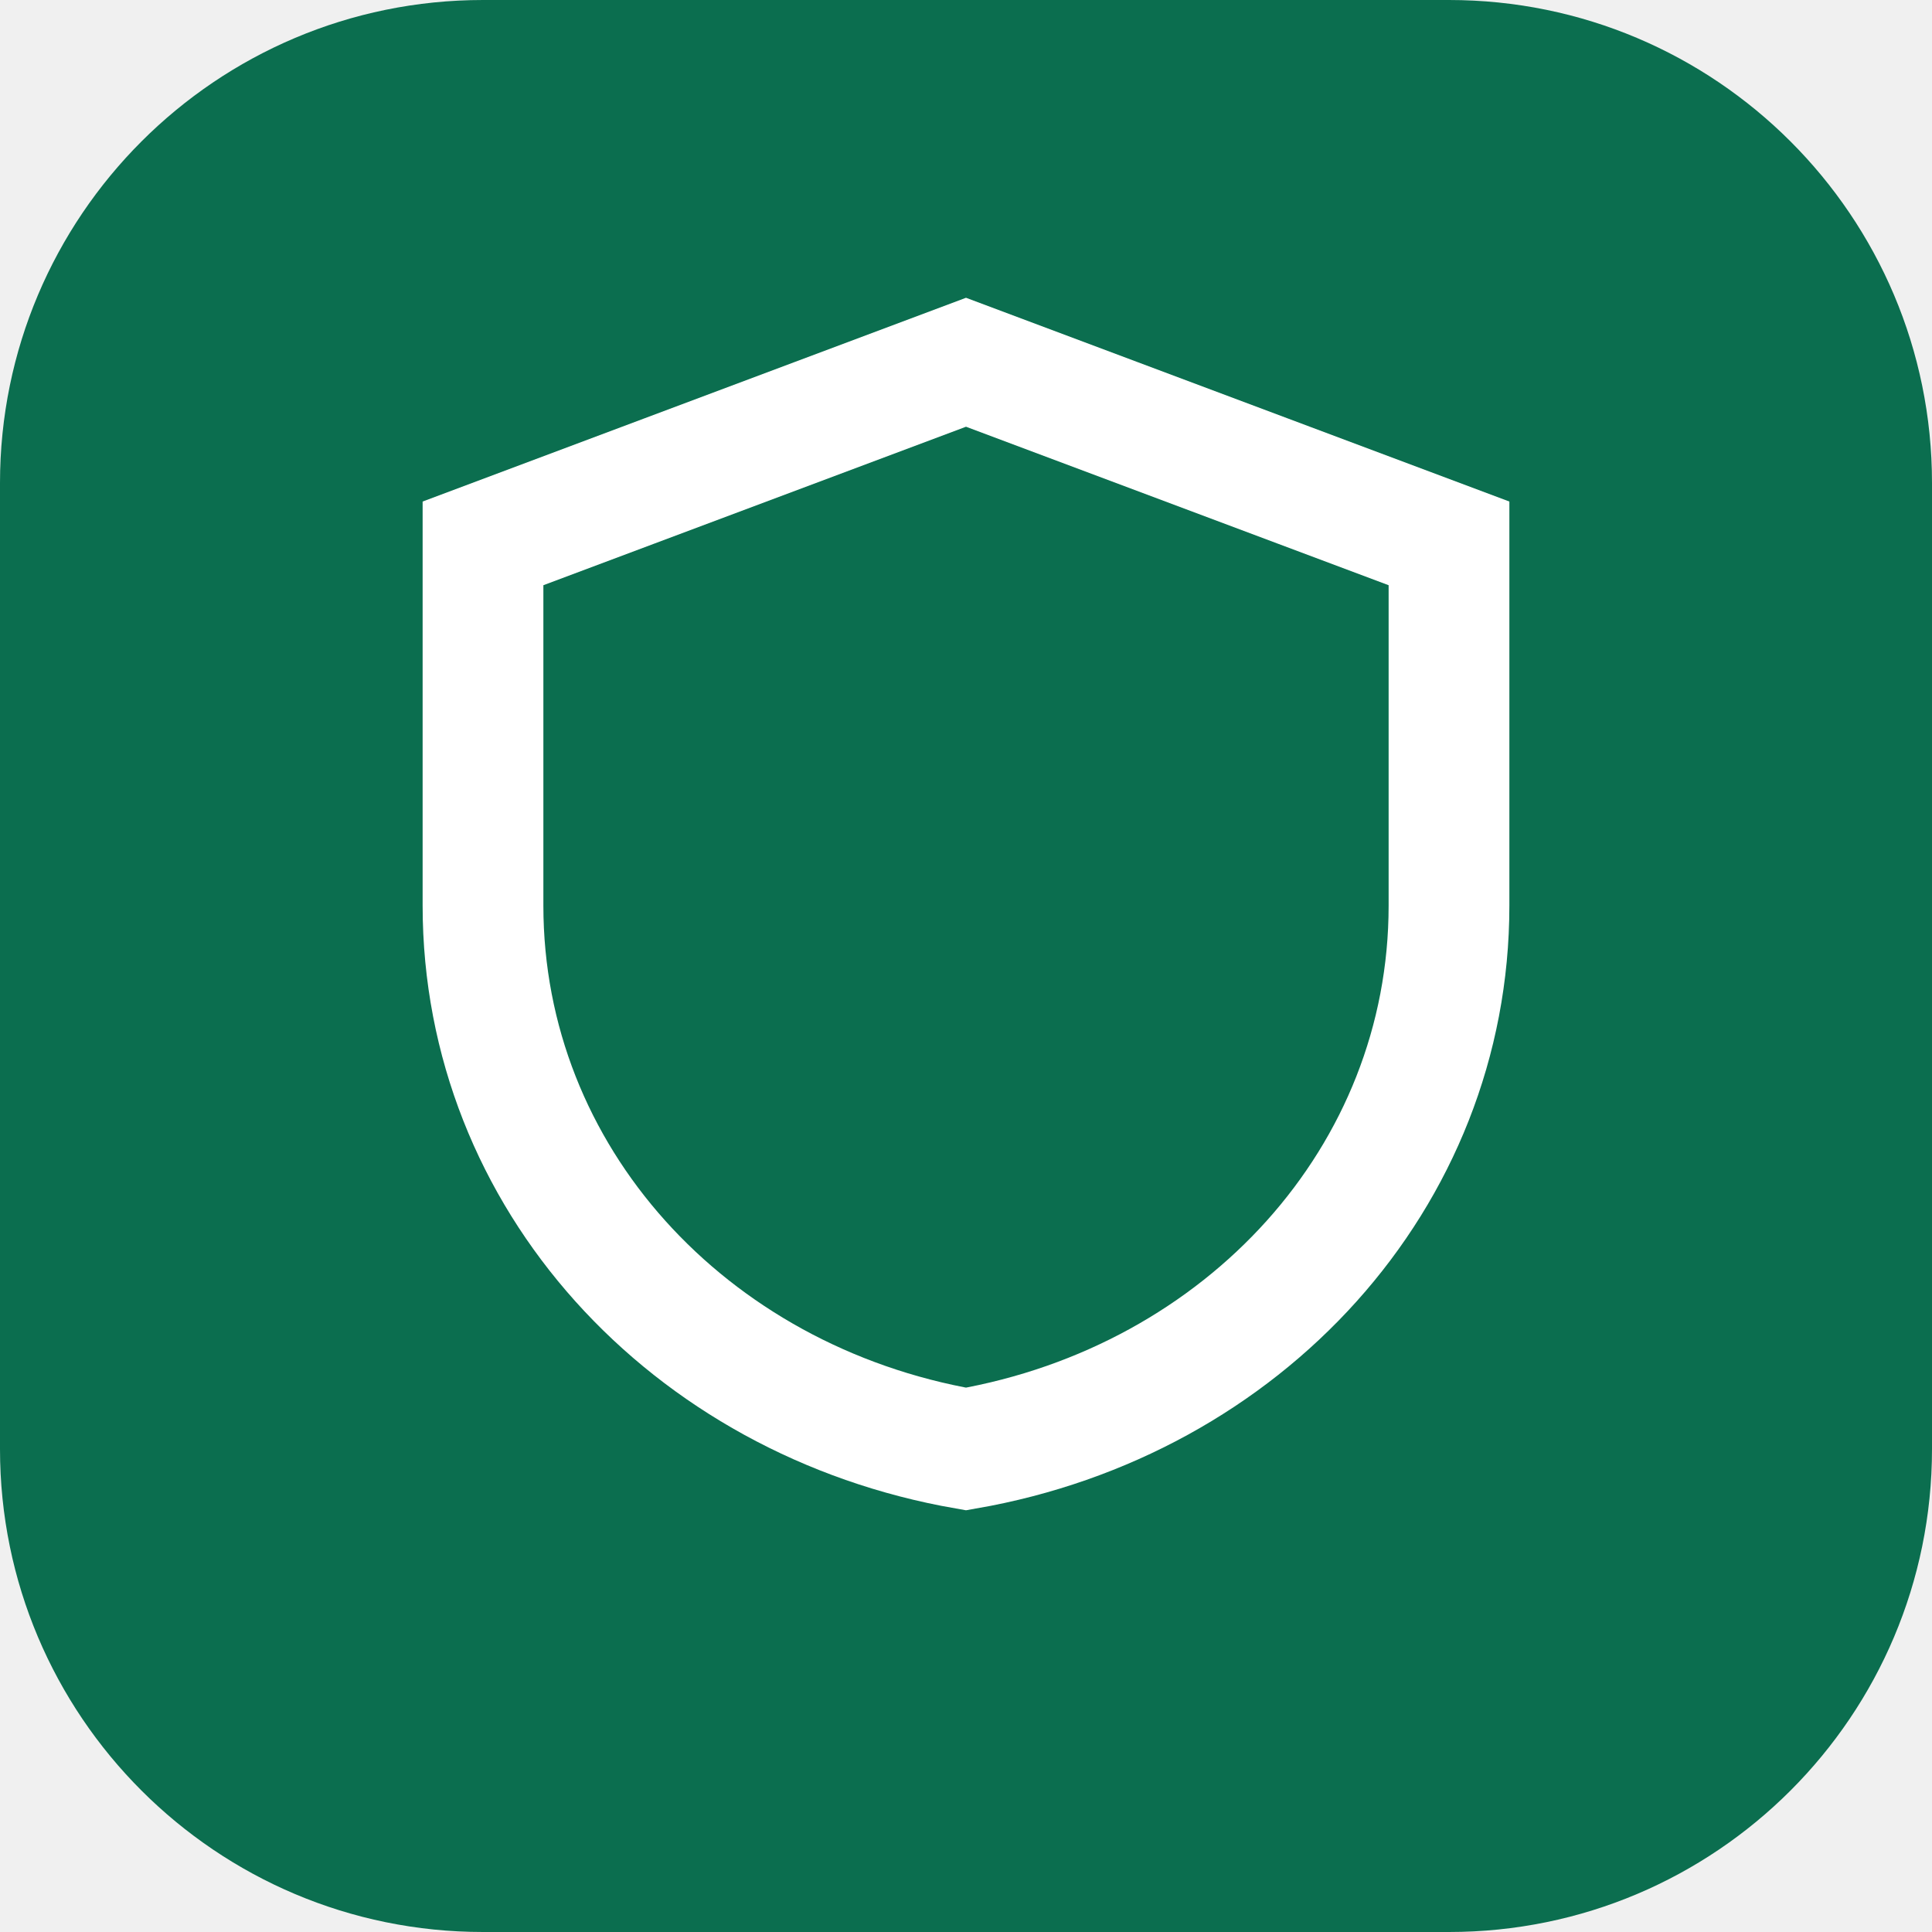
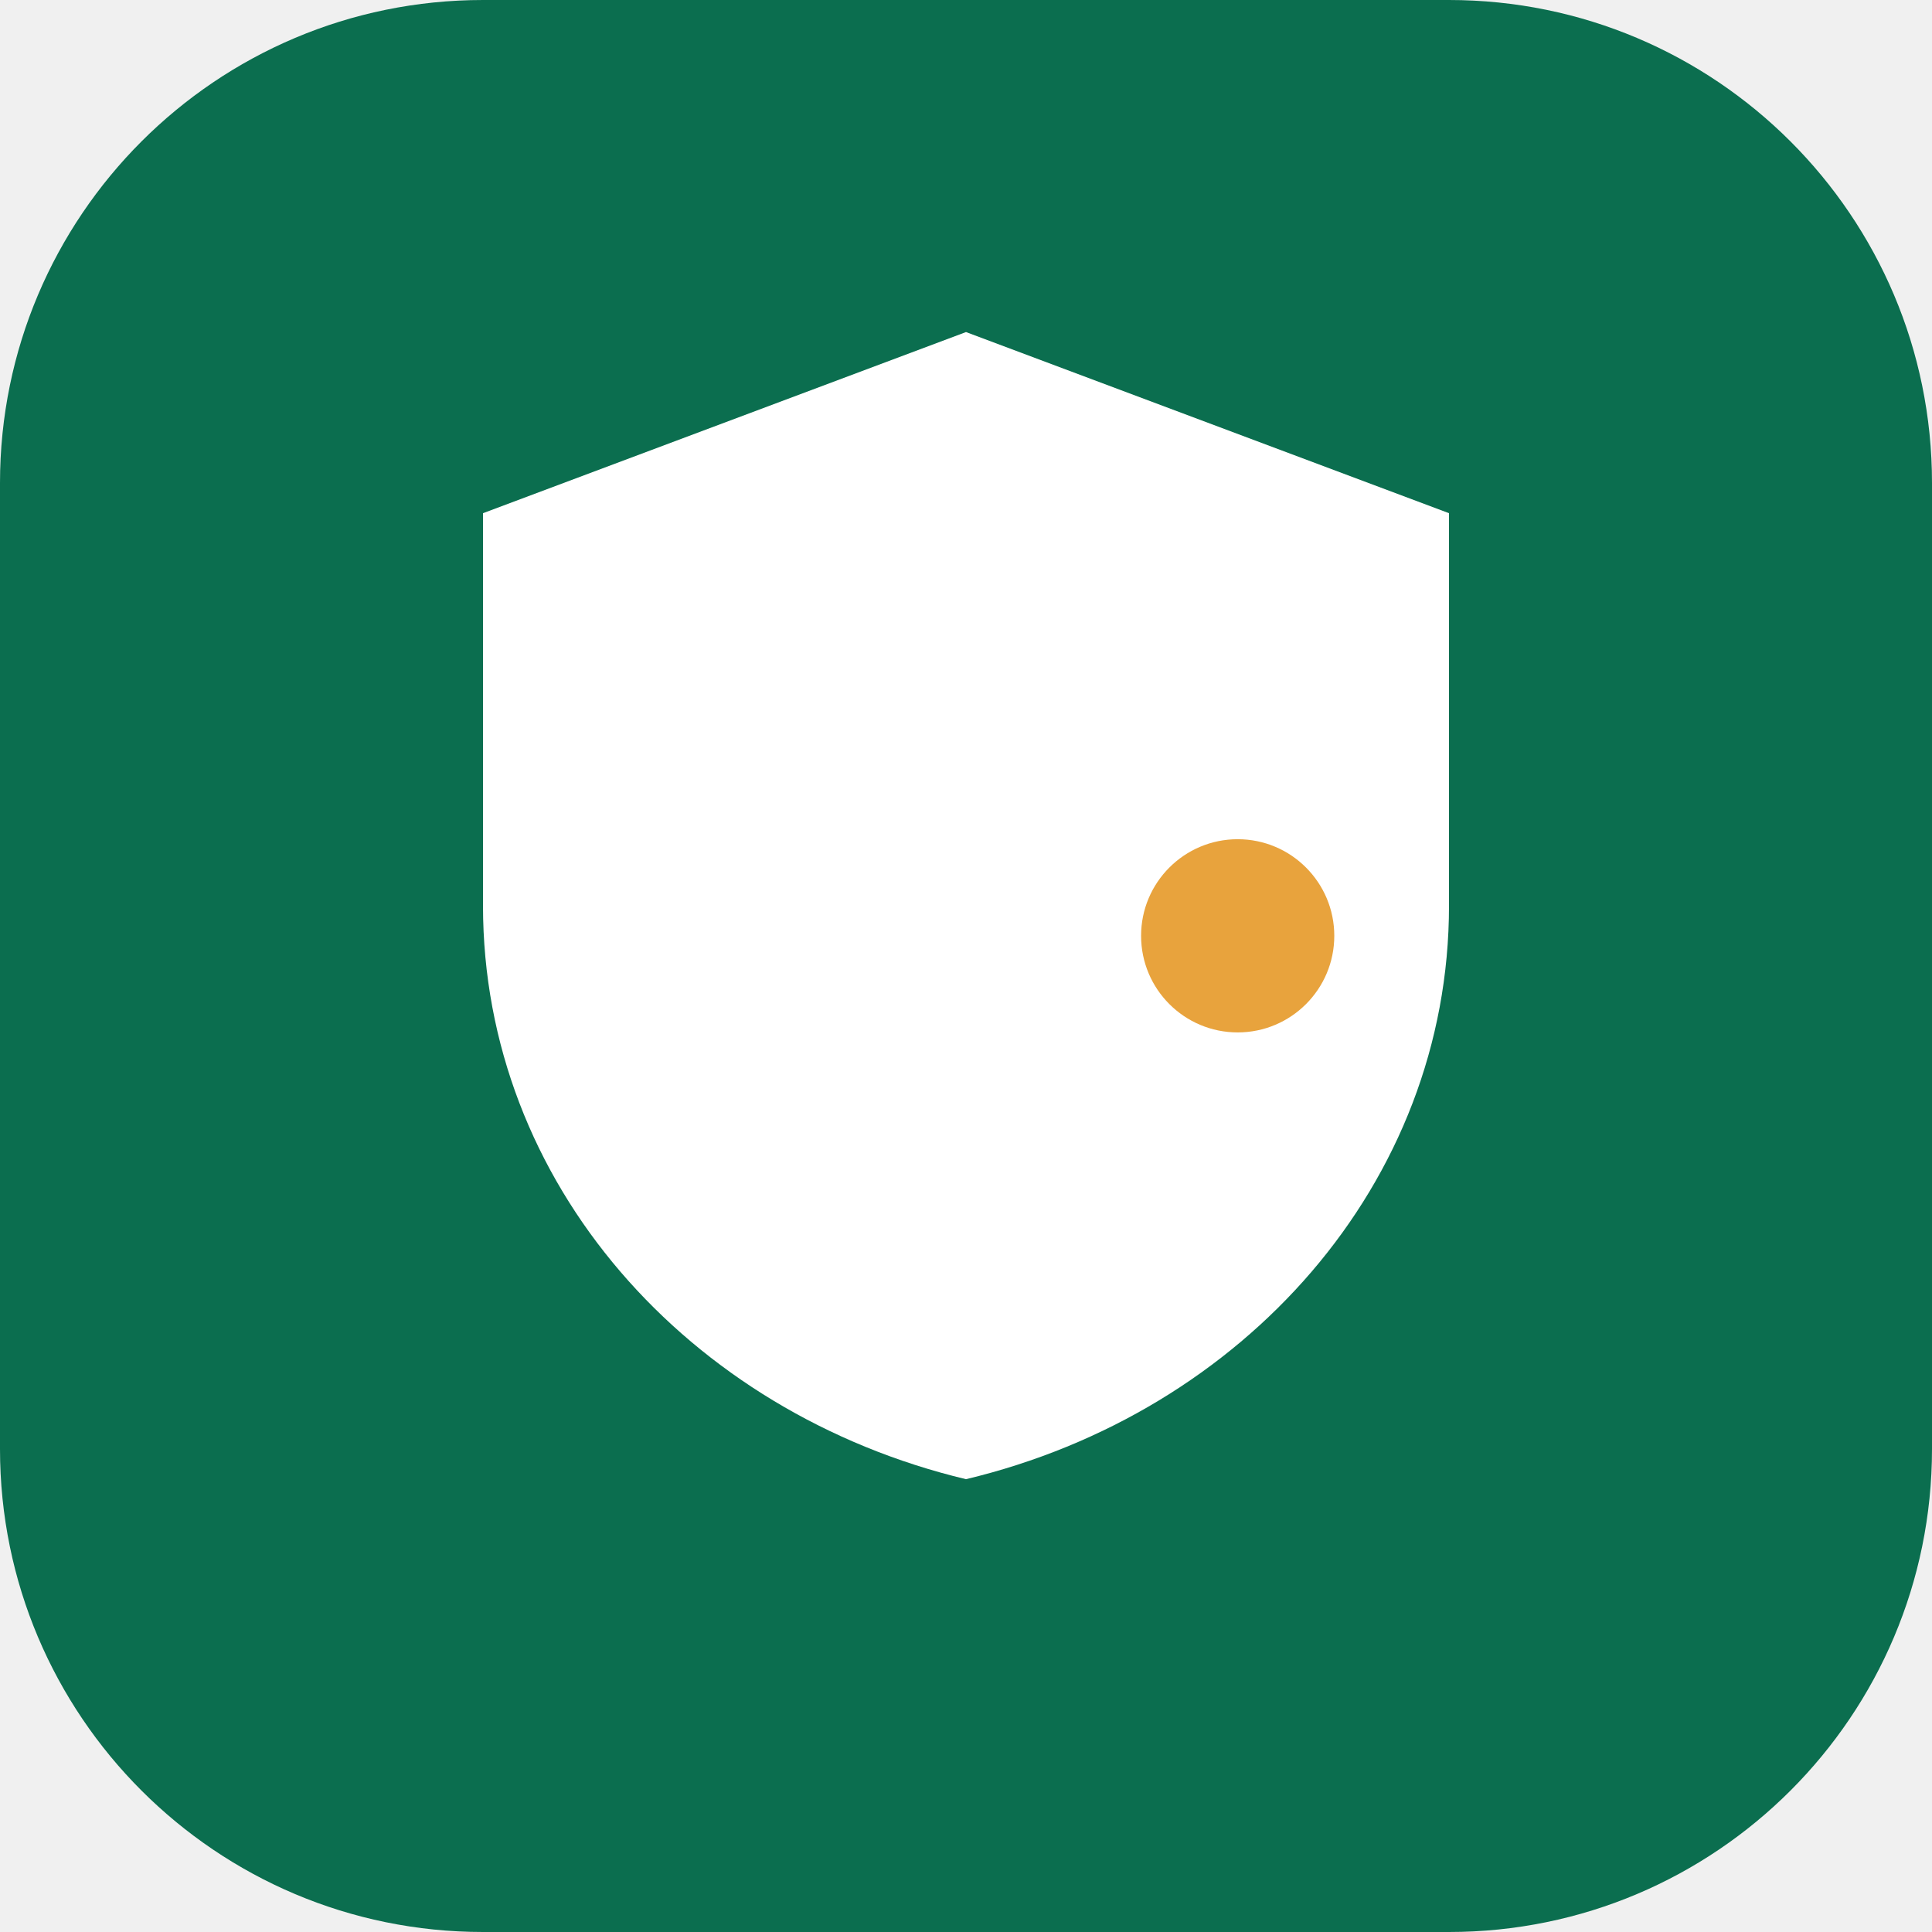
<svg xmlns="http://www.w3.org/2000/svg" viewBox="0 0 32 32">
  <rect width="32" height="32" rx="8" fill="#0B6E4F" />
-   <path d="M16 6l8 3v6c0 4.5-3.4 8.2-8 9-4.6-.8-8-4.5-8-9V9l8-3z" fill="none" stroke="#fff" stroke-width="2" />
+   <path d="M16 5.5l8 3v6.5c0 4.6-3.4 8.4-8 9.5-4.6-1.1-8-4.9-8-9.5V8.5l8-3z" fill="#fff" />
+   <circle cx="20.5" cy="15.5" r="1.6" fill="#E8A33D" />
</svg>
